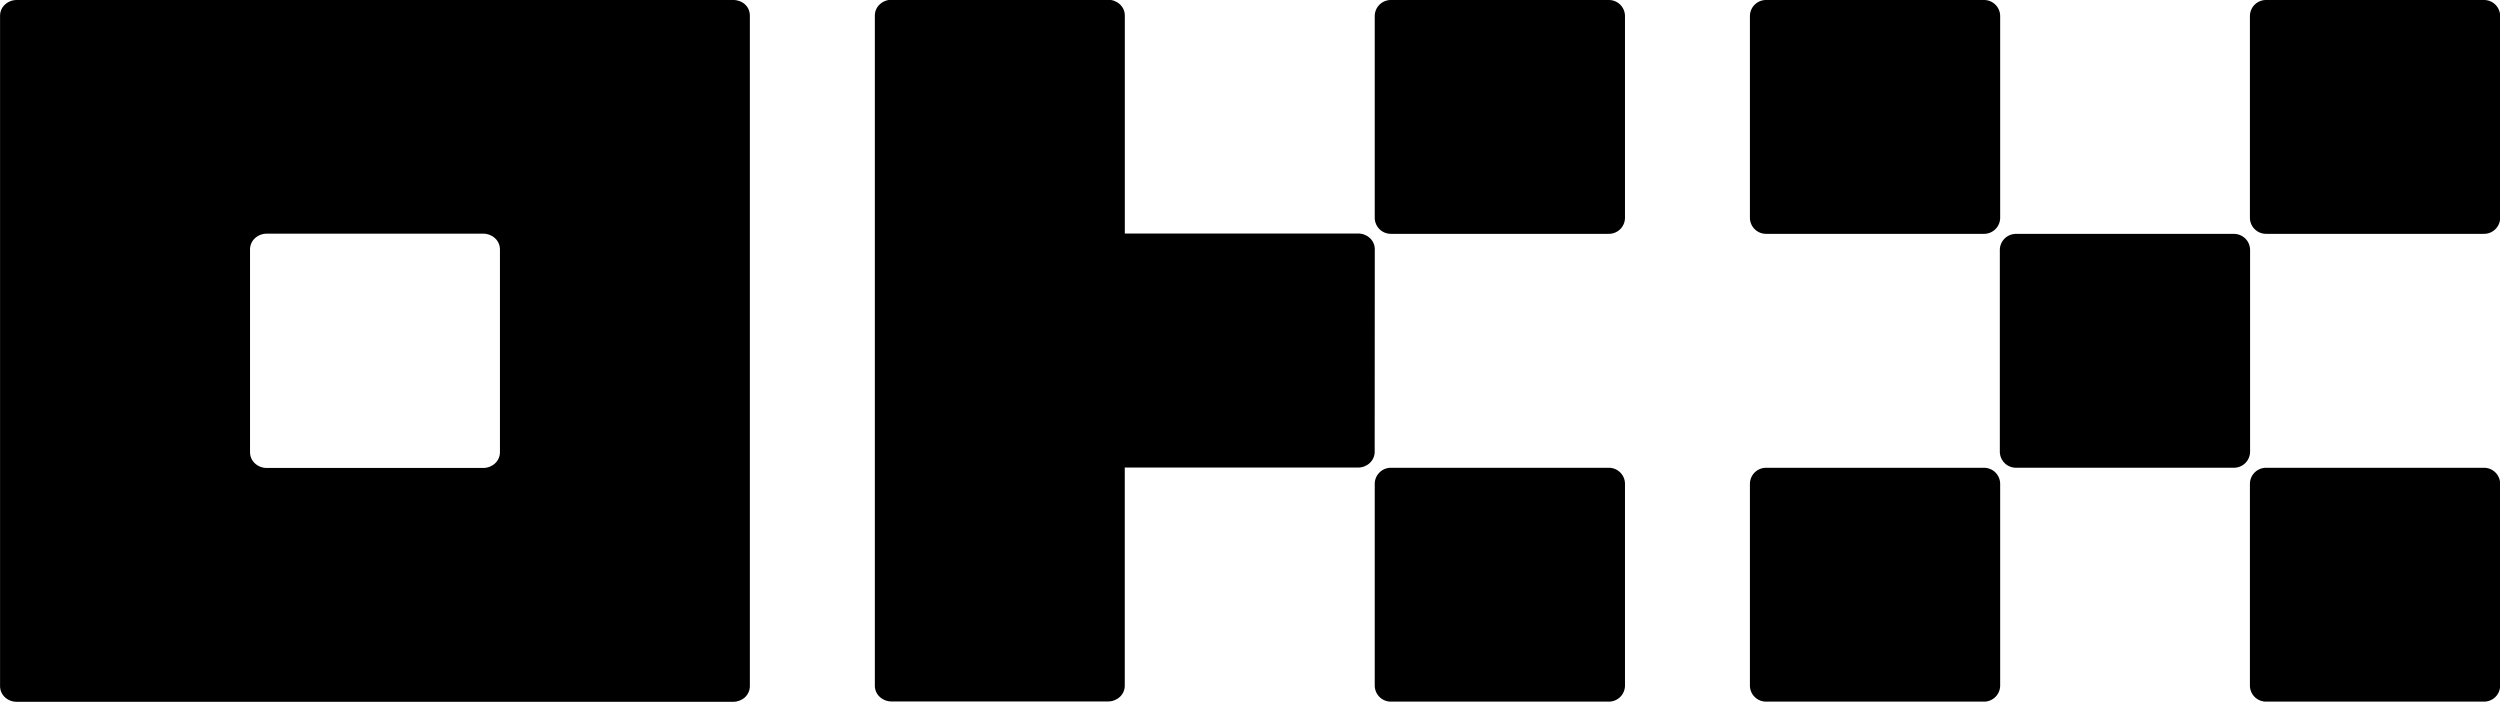
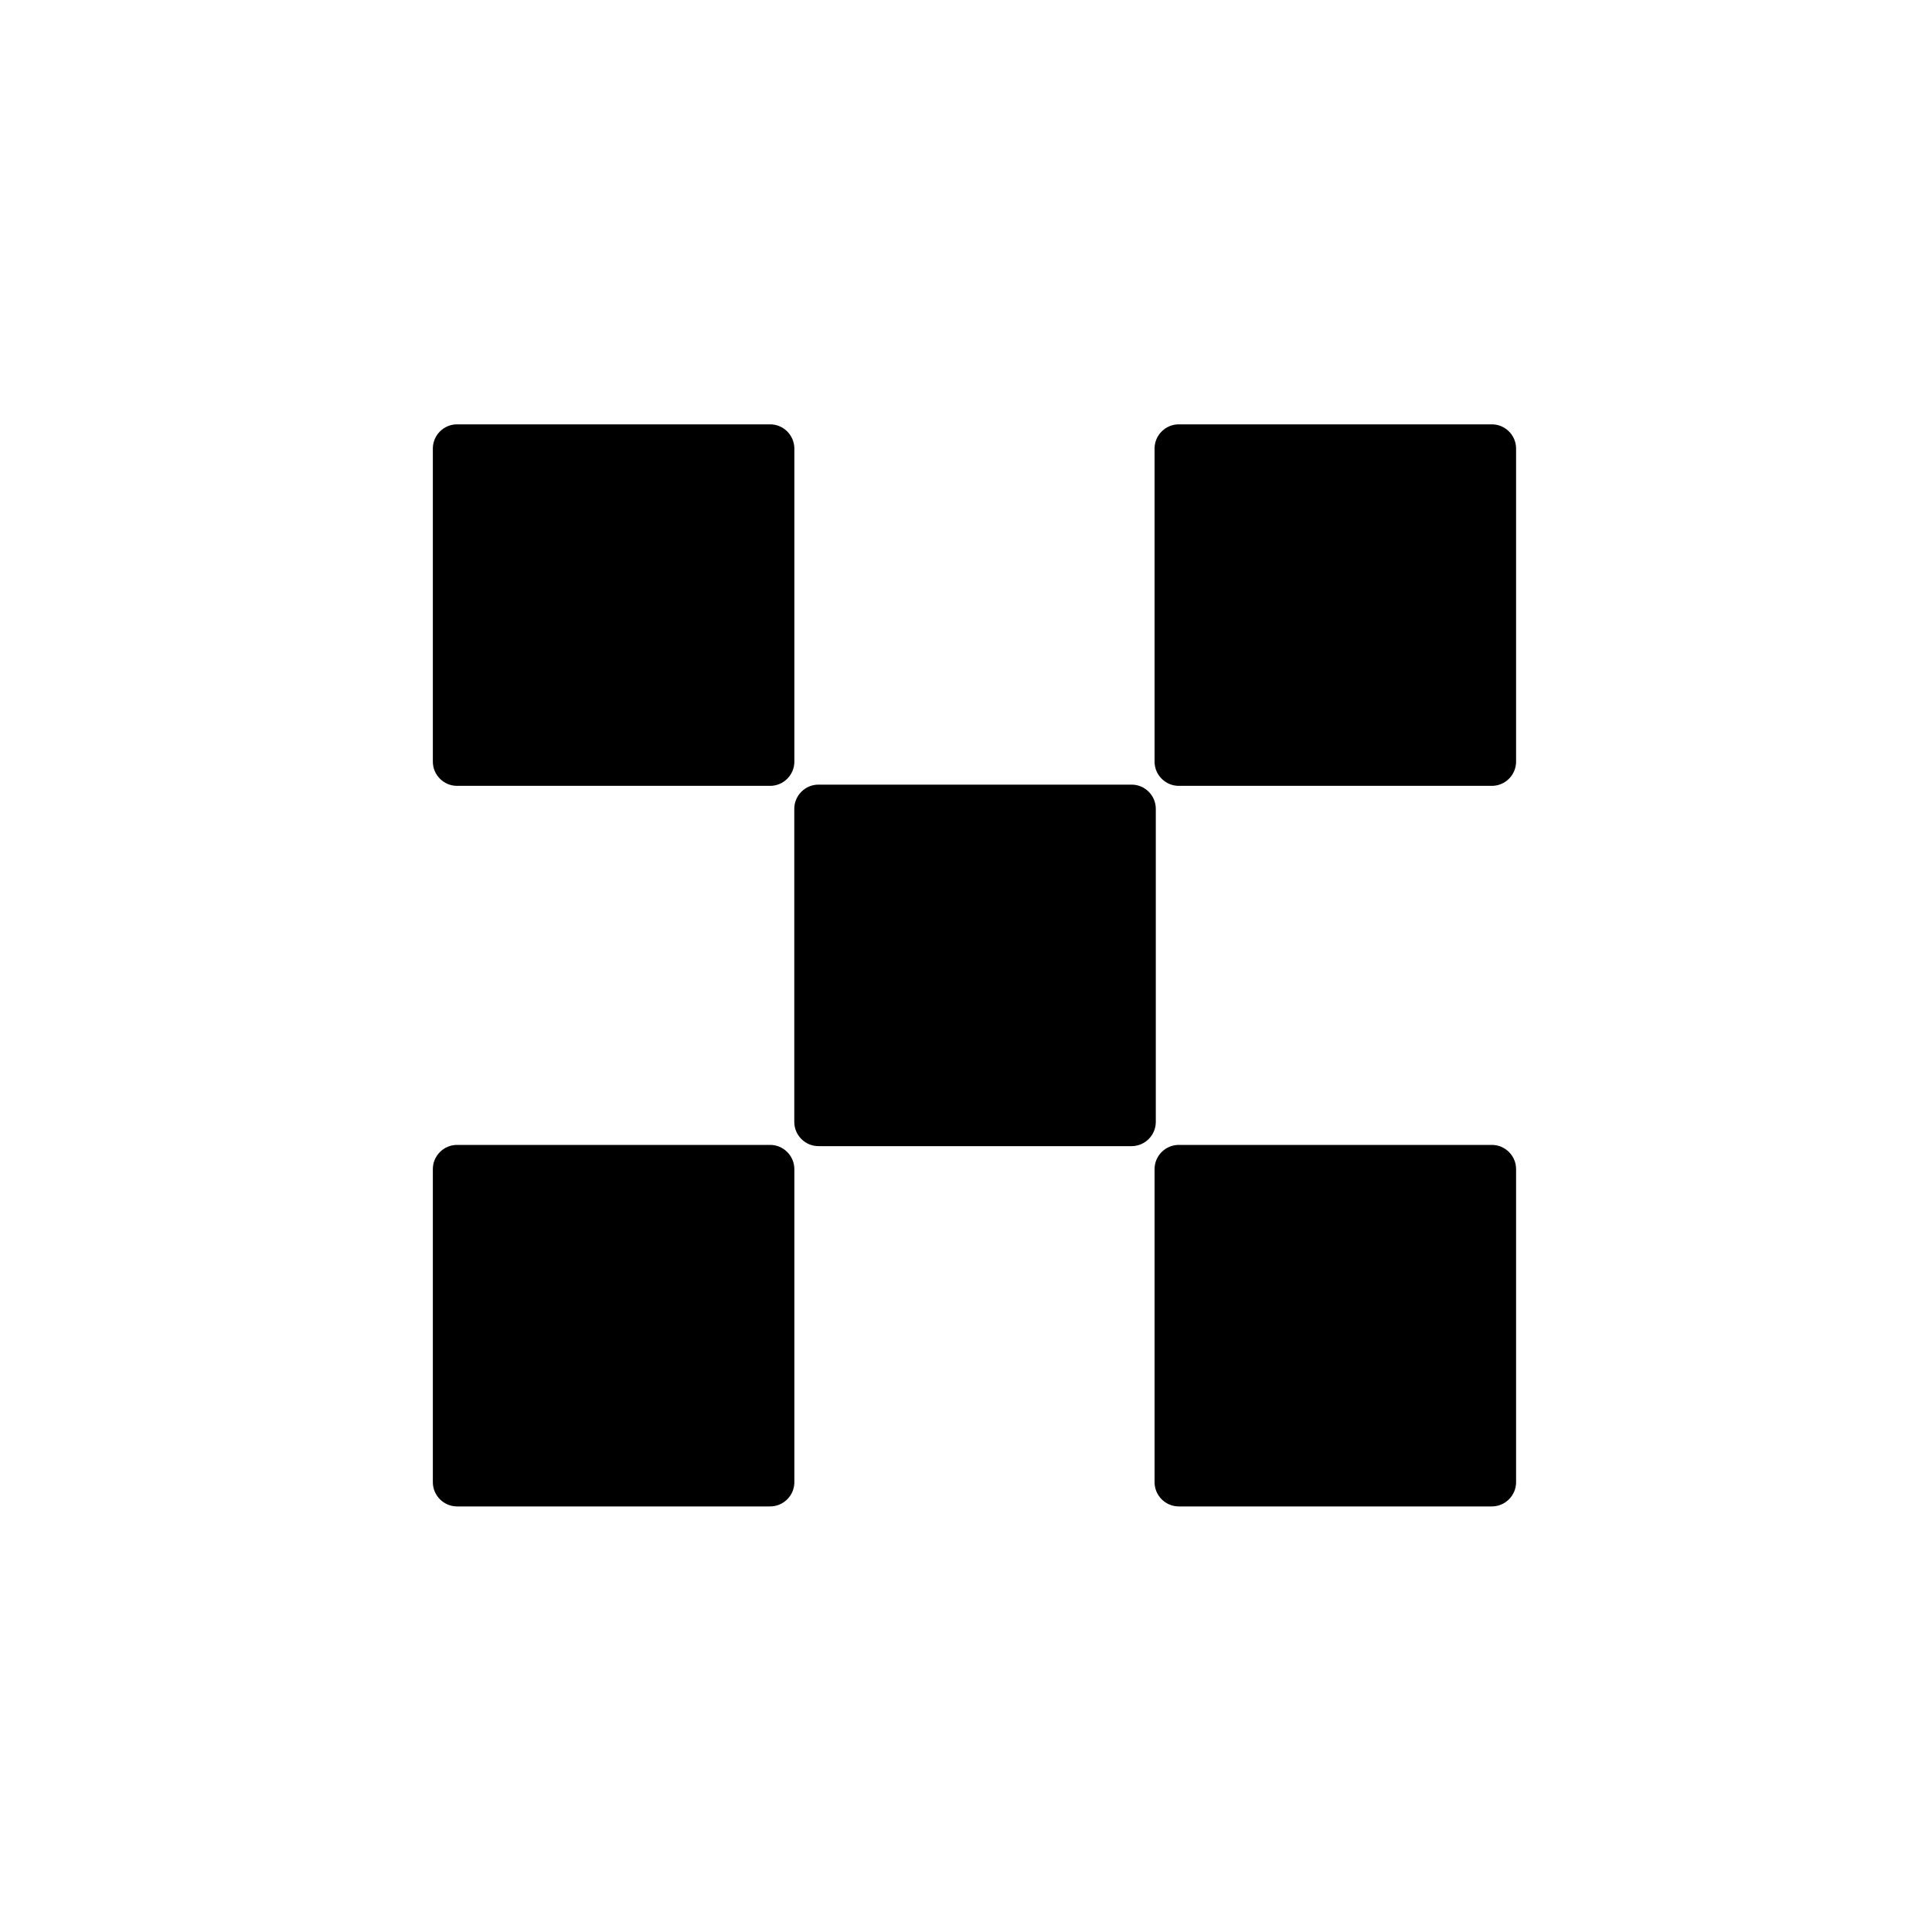
- <svg xmlns="http://www.w3.org/2000/svg" id="Layer_1" data-name="Layer 1" viewBox="0 0 446.25 125.25">
-   <g id="layer1">
-     <g id="g886">
-       <path id="path839" d="M291.75,321.38H163.85a3.08,3.08,0,0,0-2.1.82,2.7,2.7,0,0,0-.87,2V443.84a2.7,2.7,0,0,0,.87,2,3.08,3.08,0,0,0,2.1.81h127.9a3.09,3.09,0,0,0,2.1-.81,2.7,2.7,0,0,0,.87-2V324.16a2.7,2.7,0,0,0-.87-2A3.08,3.08,0,0,0,291.75,321.38Zm-41.64,80.71a2.7,2.7,0,0,1-.87,2,3.08,3.08,0,0,1-2.1.82H208.47a3.08,3.08,0,0,1-2.1-.82,2.7,2.7,0,0,1-.87-2V365.91a2.7,2.7,0,0,1,.87-2,3.08,3.08,0,0,1,2.1-.82h38.67a3.08,3.08,0,0,1,2.1.82,2.7,2.7,0,0,1,.87,2Z" transform="translate(-160.87 -321.38)" />
-       <path id="path841" d="M559.51,363.13H520.84a2.88,2.88,0,0,0-3,2.78v36.18a2.88,2.88,0,0,0,3,2.78h38.67a2.88,2.88,0,0,0,3-2.78V365.91a2.88,2.88,0,0,0-3-2.78Z" transform="translate(-160.87 -321.38)" />
-       <path id="path843" d="M514.9,321.38H476.23a2.88,2.88,0,0,0-3,2.78v36.18a2.88,2.88,0,0,0,3,2.78H514.9a2.88,2.88,0,0,0,3-2.78V324.16A2.88,2.88,0,0,0,514.9,321.38Z" transform="translate(-160.87 -321.38)" />
-       <path id="path845" d="M604.15,321.38H565.48a2.88,2.88,0,0,0-3,2.78v36.18a2.88,2.88,0,0,0,3,2.78h38.67a2.88,2.88,0,0,0,3-2.78V324.16A2.88,2.88,0,0,0,604.15,321.38Z" transform="translate(-160.87 -321.38)" />
-       <path id="path847" d="M514.9,404.88H476.23a2.88,2.88,0,0,0-3,2.78v36.18a2.88,2.88,0,0,0,3,2.78H514.9a2.88,2.88,0,0,0,3-2.78V407.66A2.88,2.88,0,0,0,514.9,404.88Z" transform="translate(-160.87 -321.38)" />
-       <path id="path849" d="M604.15,404.88H565.48a2.88,2.88,0,0,0-3,2.78v36.18a2.88,2.88,0,0,0,3,2.78h38.67a2.88,2.88,0,0,0,3-2.78V407.66A2.88,2.88,0,0,0,604.15,404.88Z" transform="translate(-160.87 -321.38)" />
-       <path id="path851" d="M447.92,321.38H409.26a2.88,2.88,0,0,0-3,2.78v36.18a2.88,2.88,0,0,0,3,2.78h38.67a2.88,2.88,0,0,0,3-2.78V324.16A2.88,2.88,0,0,0,447.92,321.38Z" transform="translate(-160.87 -321.38)" />
-       <path id="path853" d="M447.92,404.88H409.26a2.88,2.88,0,0,0-3,2.78v36.18a2.88,2.88,0,0,0,3,2.78h38.67a2.88,2.88,0,0,0,3-2.78V407.66A2.88,2.88,0,0,0,447.92,404.88Z" transform="translate(-160.87 -321.38)" />
-       <path id="path855" d="M406.27,365.88a2.7,2.7,0,0,0-.87-2,3.08,3.08,0,0,0-2.1-.82H361.65V324.16a2.7,2.7,0,0,0-.87-2,3.08,3.08,0,0,0-2.1-.82H320a3.08,3.08,0,0,0-2.1.82,2.7,2.7,0,0,0-.87,2V443.77a2.7,2.7,0,0,0,.87,2,3.08,3.08,0,0,0,2.1.82h38.67a3.08,3.08,0,0,0,2.1-.82,2.7,2.7,0,0,0,.87-2V404.84h41.64a3.08,3.08,0,0,0,2.1-.82,2.7,2.7,0,0,0,.87-2Z" transform="translate(-160.87 -321.38)" />
+ <svg xmlns="http://www.w3.org/2000/svg" version="1.1" id="Layer_1" x="0px" y="0px" viewBox="0 0 2500 2500" style="enable-background:new 0 0 2500 2500;" xml:space="preserve">
+   <style type="text/css">
+ 	.st0{fill:none;}
+ </style>
+   <g id="Layer_x0020_1">
+     <g id="_2187289728928">
+       <rect y="0" class="st0" width="2500" height="2500" />
+       <g>
+         <path d="M1464.3,1015.3h-405.2c-17.2,0-31.3,14.1-31.3,31.3v405.2c0,17.2,14.1,31.3,31.3,31.3h405.2c17.2,0,31.3-14.1,31.3-31.3     v-405.2C1495.6,1029.4,1481.5,1015.3,1464.3,1015.3z" />
+         <path d="M996.6,549.1H591.4c-17.2,0-31.3,14.1-31.3,31.3v405.2c0,17.2,14.1,31.3,31.3,31.3h405.2c17.2,0,31.3-14.1,31.3-31.3     V580.4C1027.8,563.2,1013.8,549.1,996.6,549.1z" />
+         <path d="M1930.5,549.1h-405.2c-17.2,0-31.3,14.1-31.3,31.3v405.2c0,17.2,14.1,31.3,31.3,31.3h405.2c17.2,0,31.3-14.1,31.3-31.3     V580.4C1961.8,563.2,1947.7,549.1,1930.5,549.1z" />
+         <path d="M996.6,1481.5H591.4c-17.2,0-31.3,14.1-31.3,31.3V1918c0,17.2,14.1,31.3,31.3,31.3h405.2c17.2,0,31.3-14.1,31.3-31.3     v-405.2C1027.8,1495.6,1013.8,1481.5,996.6,1481.5z" />
+         <path d="M1930.5,1481.5h-405.2c-17.2,0-31.3,14.1-31.3,31.3V1918c0,17.2,14.1,31.3,31.3,31.3h405.2c17.2,0,31.3-14.1,31.3-31.3     v-405.2C1961.8,1495.6,1947.7,1481.5,1930.5,1481.5z" />
+       </g>
    </g>
  </g>
</svg>
